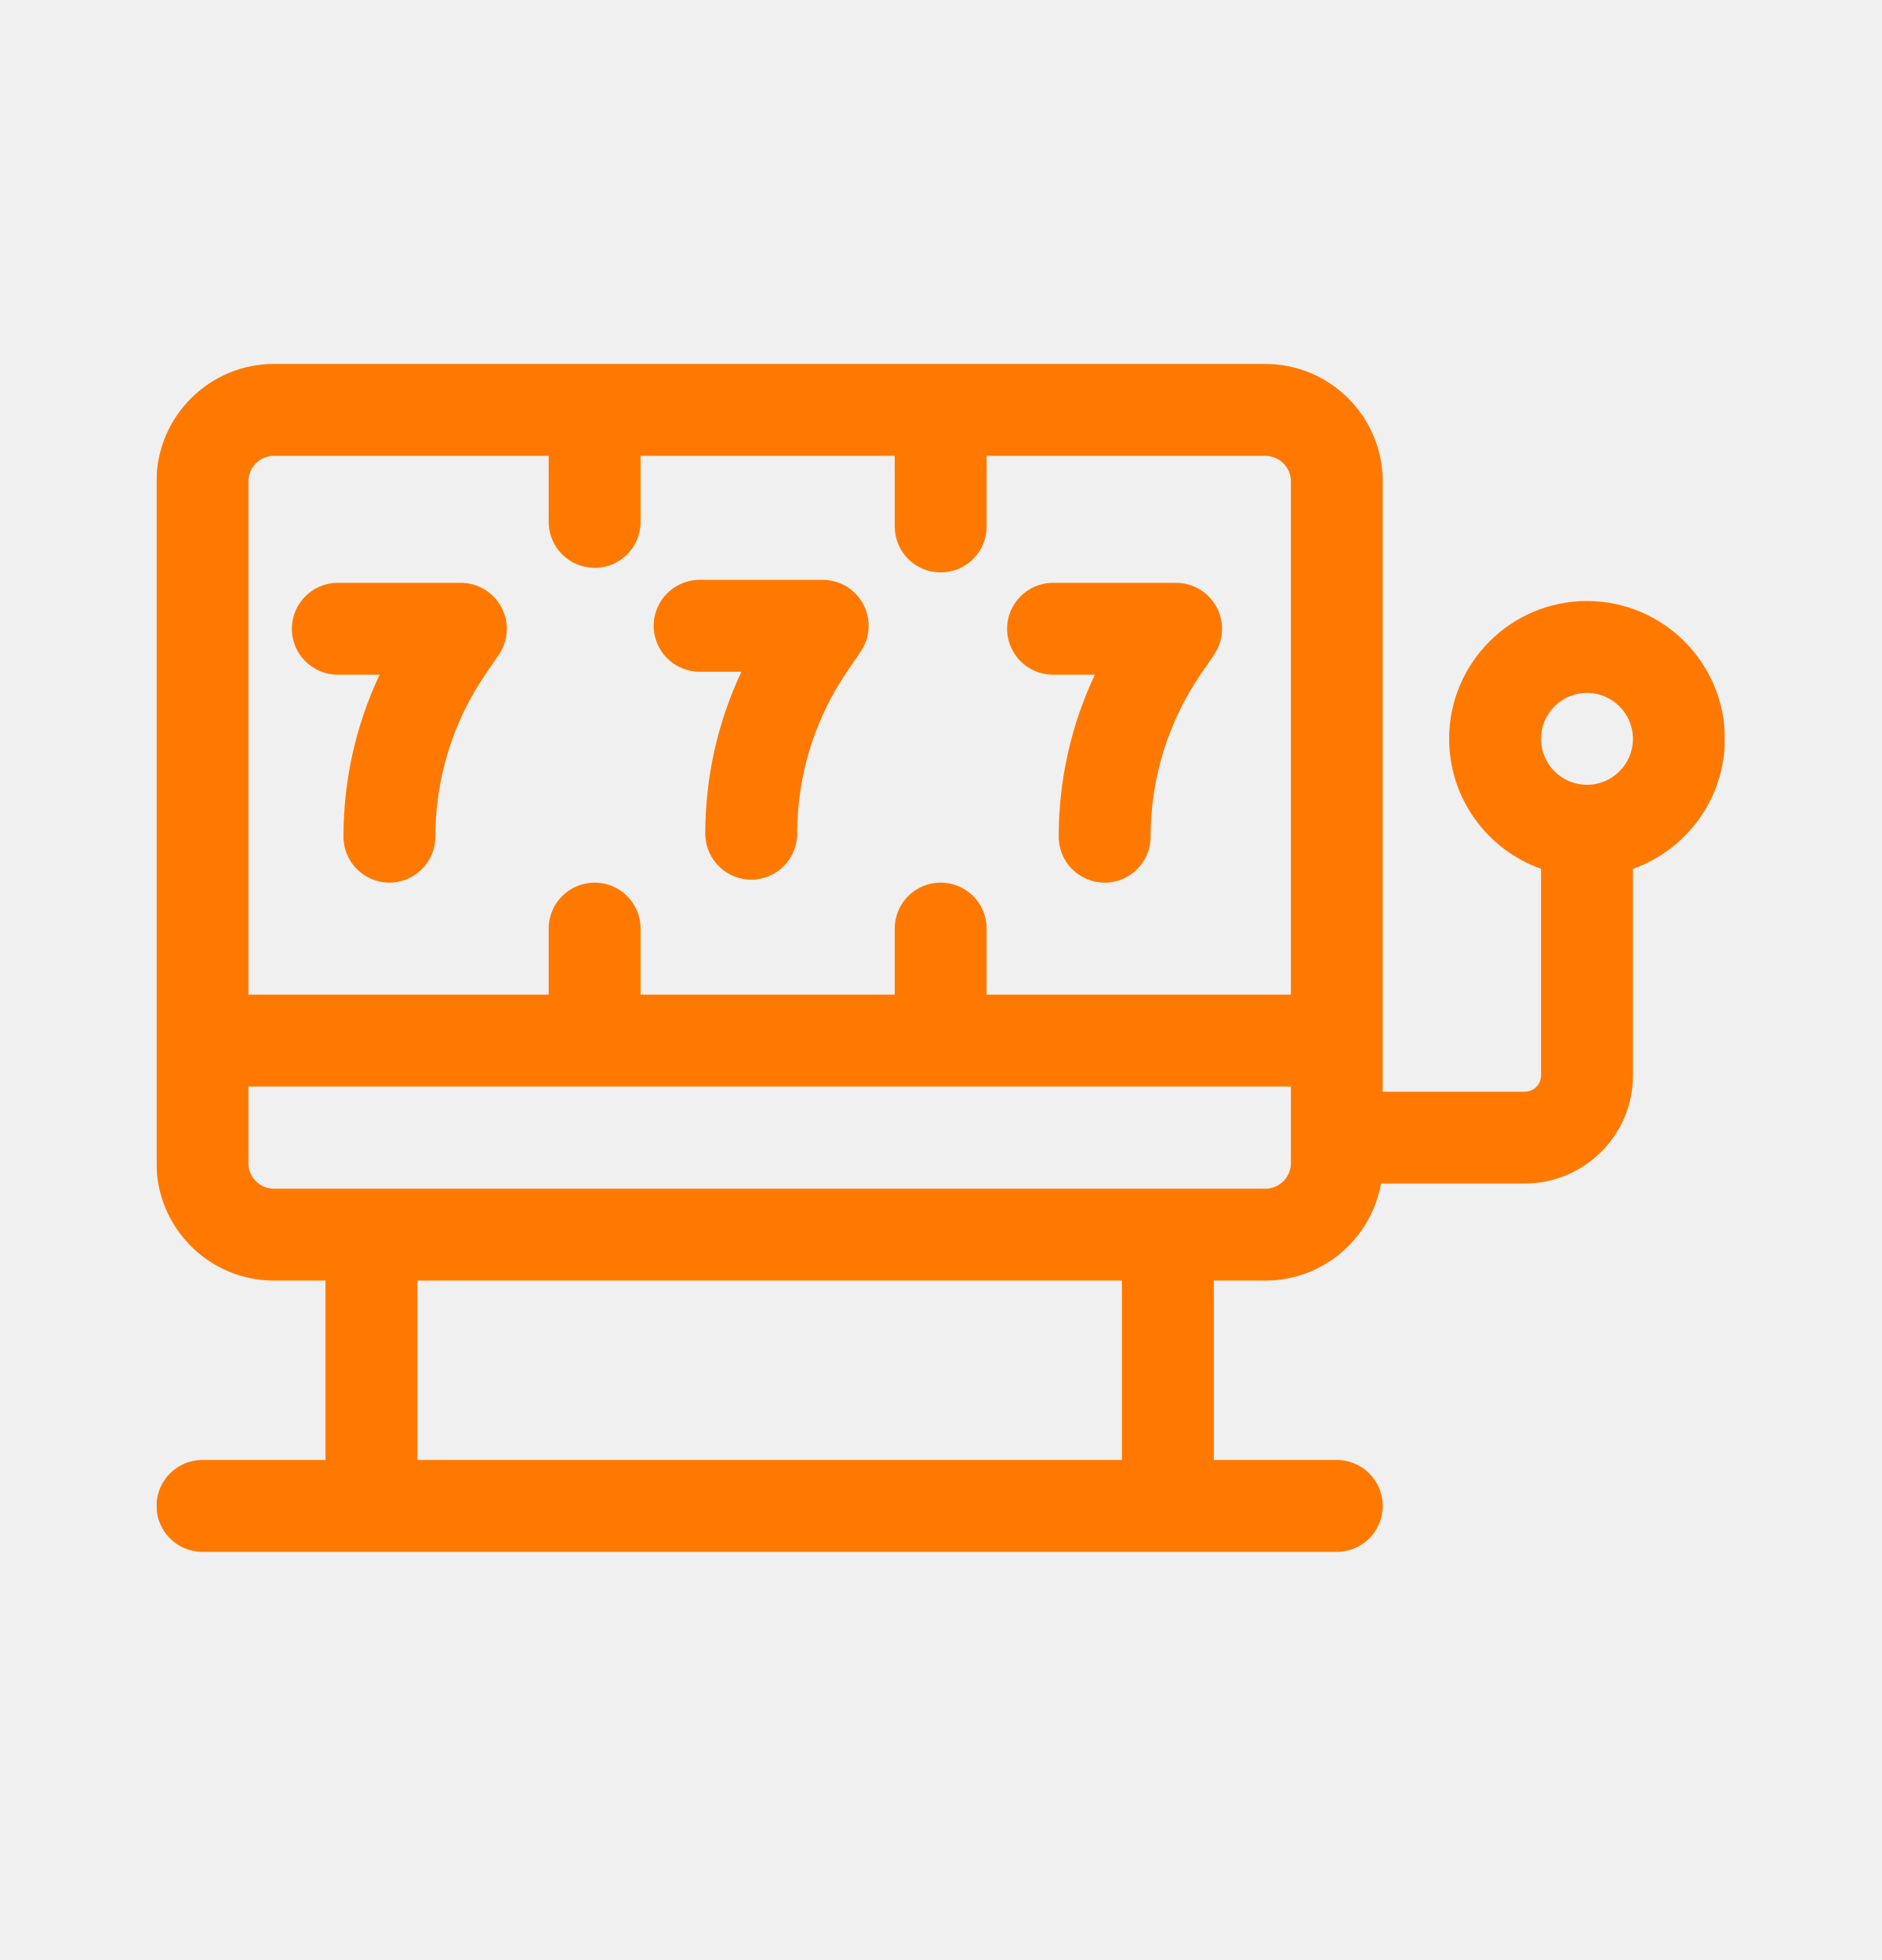
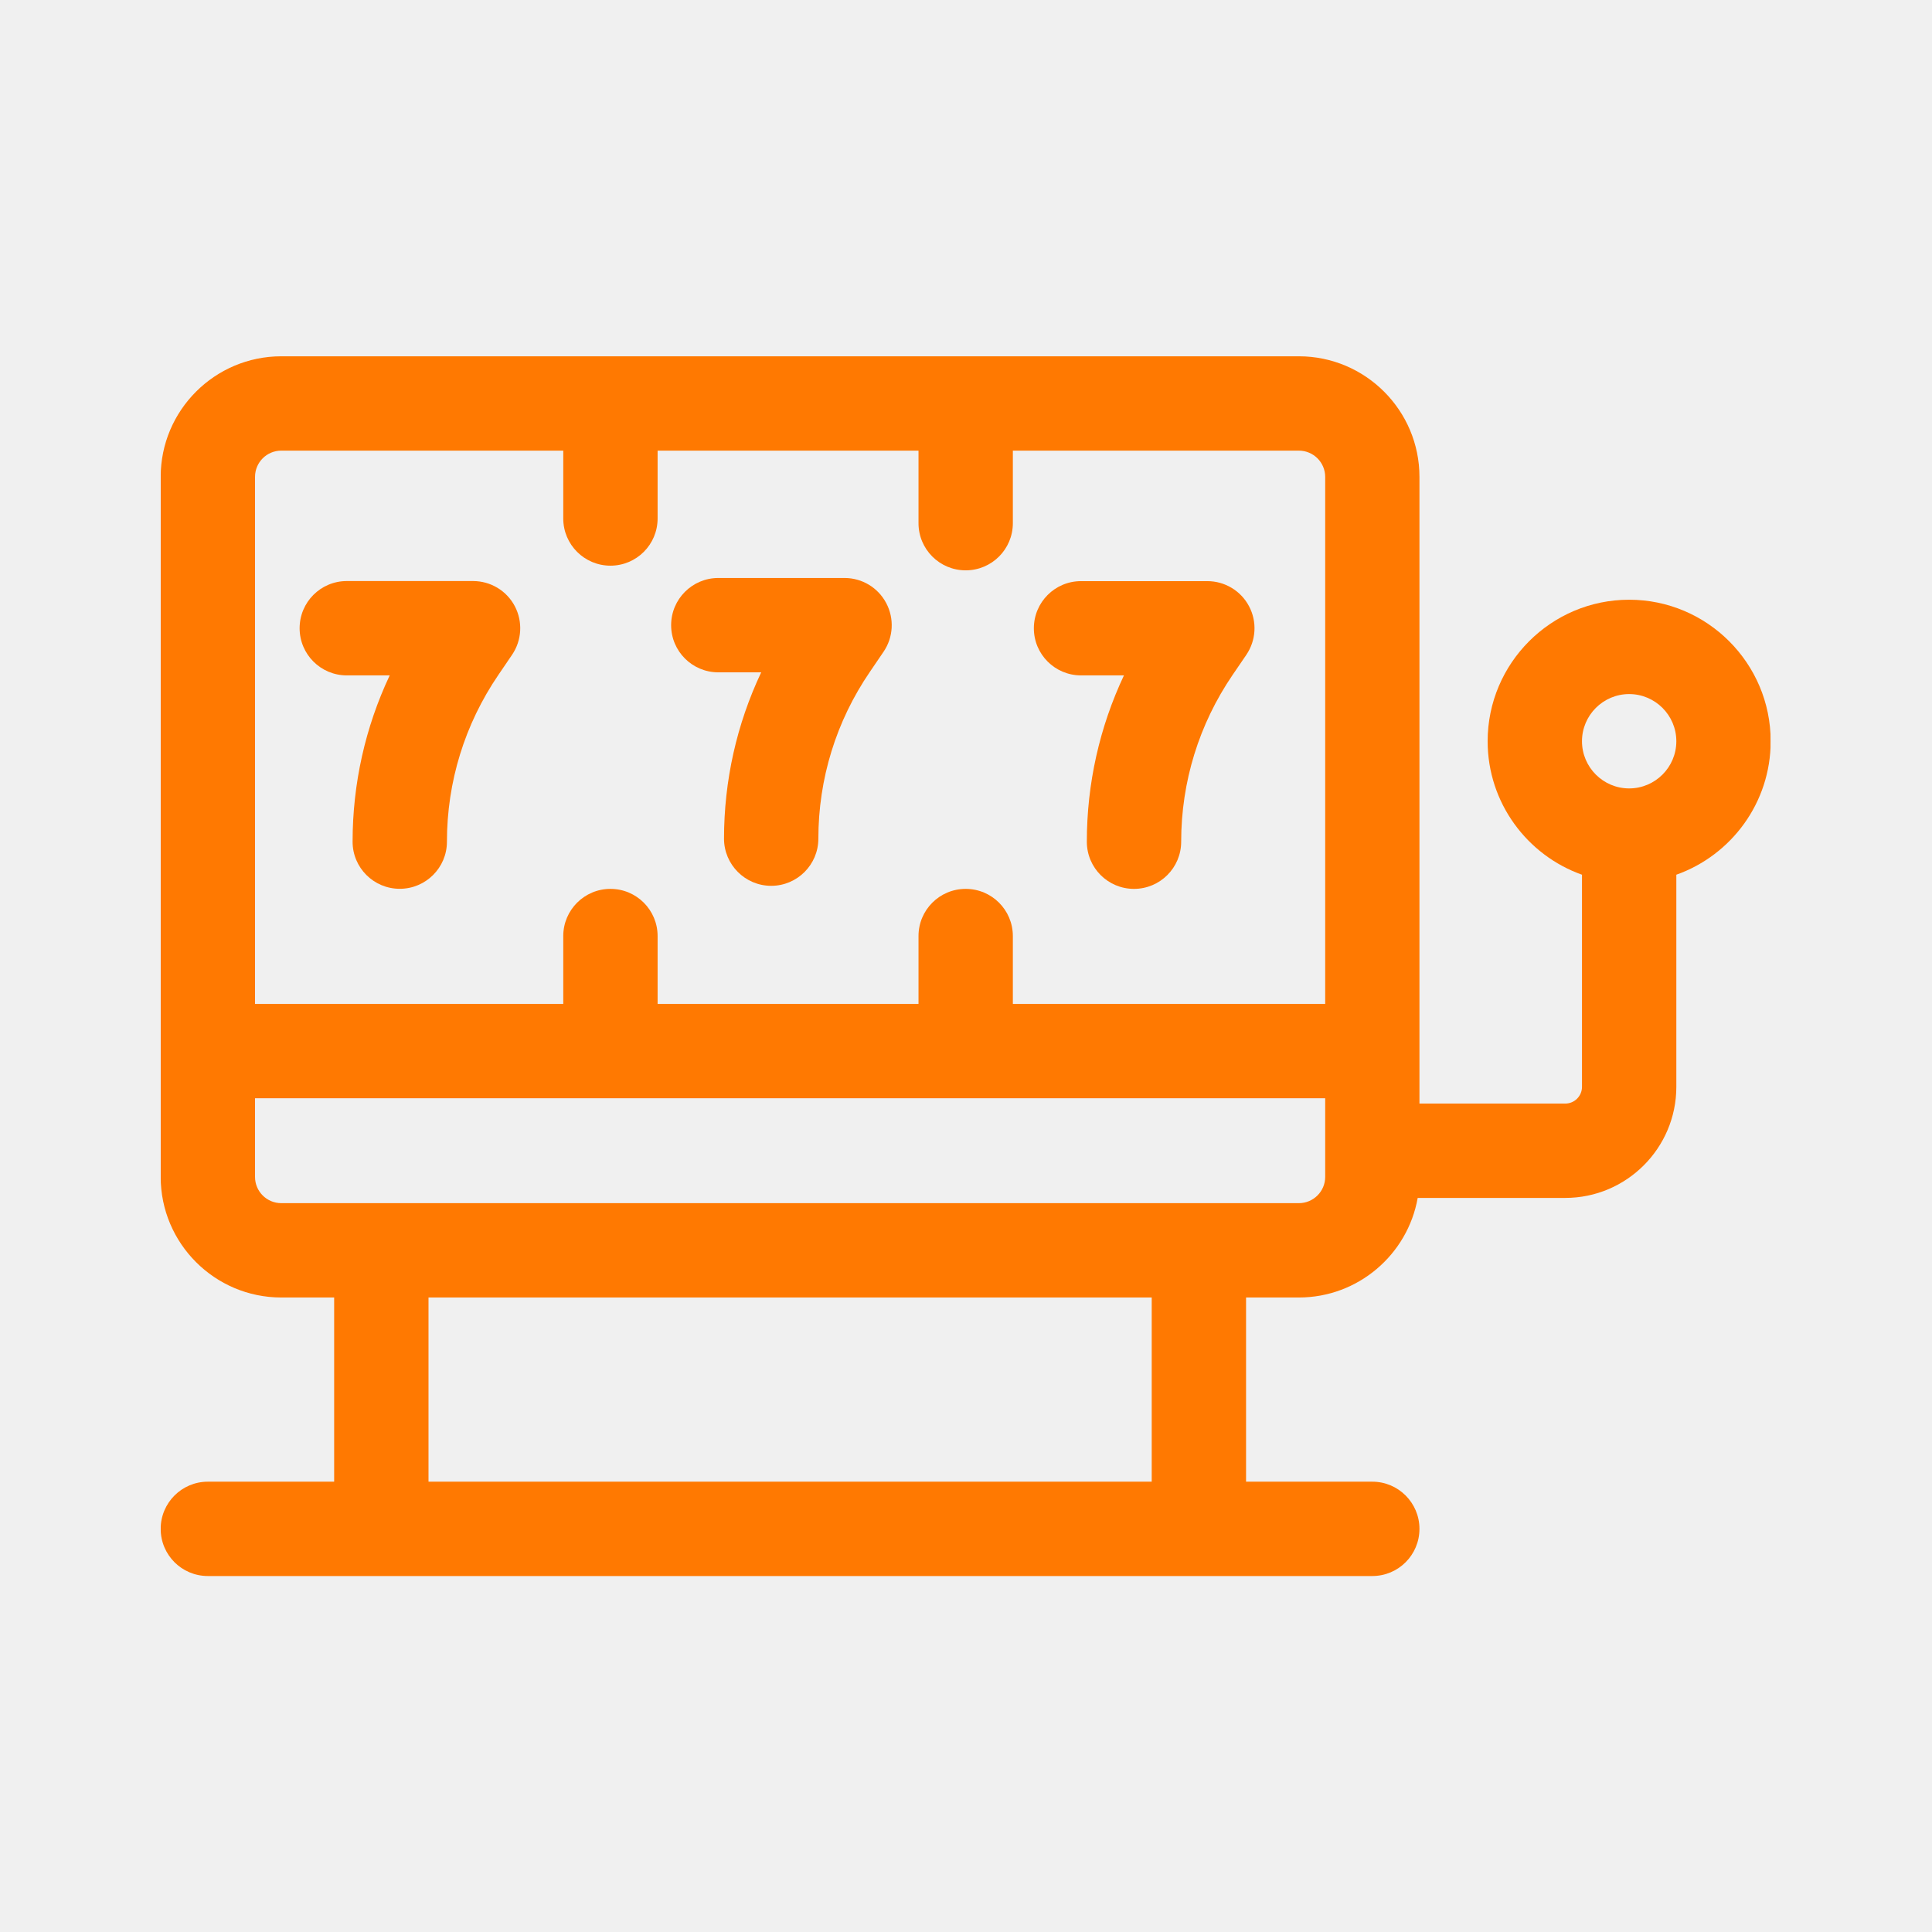
- <svg xmlns="http://www.w3.org/2000/svg" width="24" height="25" viewBox="0 0 24 25" fill="none">
-   <mask id="mask0_210_178562" style="mask-type:luminance" maskUnits="userSpaceOnUse" x="1" y="2" width="21" height="21">
-     <path d="M1.996 2.218H21.996V22.218H1.996V2.218Z" fill="white" />
+ <svg xmlns="http://www.w3.org/2000/svg" width="24" height="24" viewBox="0 0 24 24" fill="none">
+   <mask id="mask0_147_27507" style="mask-type:luminance" maskUnits="userSpaceOnUse" x="1" y="2" width="21" height="21">
+     <path d="M1.996 2.002H21.996V22.002H1.996V2.002Z" fill="white" />
  </mask>
-   <g mask="url(#mask0_210_178562)">
-     <path d="M20.238 10.01C19.915 10.01 19.652 9.747 19.652 9.424C19.652 9.101 19.915 8.838 20.238 8.838C20.561 8.838 20.824 9.101 20.824 9.424C20.824 9.747 20.561 10.01 20.238 10.01ZM16.135 15.162H3.494C3.314 15.162 3.168 15.016 3.168 14.836V13.859H16.462V14.836C16.462 15.016 16.315 15.162 16.135 15.162ZM14.307 18.622H5.323V16.334H14.307V18.622ZM3.494 5.814H6.997V6.657C6.997 6.981 7.26 7.243 7.583 7.243C7.907 7.243 8.169 6.981 8.169 6.657V5.814H11.41V6.715C11.41 7.039 11.672 7.301 11.996 7.301C12.32 7.301 12.582 7.039 12.582 6.715V5.814H16.135C16.315 5.814 16.462 5.96 16.462 6.14V12.687H12.582V11.844C12.582 11.52 12.32 11.258 11.996 11.258C11.672 11.258 11.41 11.52 11.41 11.844V12.687H8.169V11.844C8.169 11.52 7.907 11.258 7.583 11.258C7.26 11.258 6.997 11.52 6.997 11.844V12.687H3.168V6.14C3.168 5.96 3.314 5.814 3.494 5.814ZM21.996 9.424C21.996 8.454 21.207 7.666 20.238 7.666C19.268 7.666 18.48 8.454 18.48 9.424C18.48 10.188 18.97 10.84 19.652 11.082V13.717C19.652 13.831 19.559 13.925 19.444 13.925H17.633V6.14C17.633 5.314 16.961 4.642 16.135 4.642H3.494C2.668 4.642 1.996 5.314 1.996 6.14V14.836C1.996 15.662 2.668 16.334 3.494 16.334H4.151V18.622H2.582C2.258 18.622 1.996 18.884 1.996 19.208C1.996 19.532 2.258 19.794 2.582 19.794H17.047C17.371 19.794 17.633 19.532 17.633 19.208C17.633 18.884 17.371 18.622 17.047 18.622H15.479V16.334H16.135C16.872 16.334 17.487 15.799 17.611 15.096H19.444C20.205 15.096 20.824 14.477 20.824 13.717V11.082C21.506 10.84 21.996 10.188 21.996 9.424Z" fill="#FF7901" />
-     <path d="M8.922 8.568H9.455C9.152 9.211 8.994 9.913 8.994 10.634C8.994 10.957 9.257 11.22 9.58 11.22C9.904 11.22 10.166 10.957 10.166 10.634C10.166 9.891 10.387 9.175 10.805 8.562L10.975 8.312C11.098 8.133 11.111 7.901 11.009 7.708C10.908 7.516 10.709 7.396 10.491 7.396H8.922C8.599 7.396 8.336 7.659 8.336 7.982C8.336 8.306 8.599 8.568 8.922 8.568Z" fill="#FF7901" />
-     <path d="M4.308 8.606H4.841C4.538 9.249 4.38 9.951 4.38 10.672C4.38 10.995 4.642 11.258 4.966 11.258C5.289 11.258 5.552 10.995 5.552 10.672C5.552 9.93 5.773 9.213 6.191 8.6L6.361 8.351C6.484 8.171 6.497 7.939 6.395 7.747C6.294 7.555 6.094 7.434 5.877 7.434H4.308C3.985 7.434 3.722 7.697 3.722 8.02C3.722 8.344 3.985 8.606 4.308 8.606Z" fill="#FF7901" />
-     <path d="M13.429 8.606H13.962C13.659 9.249 13.501 9.951 13.501 10.672C13.501 10.995 13.763 11.258 14.087 11.258C14.411 11.258 14.673 10.995 14.673 10.672C14.673 9.93 14.894 9.213 15.312 8.6L15.482 8.351C15.605 8.171 15.618 7.939 15.516 7.747C15.415 7.555 15.215 7.434 14.998 7.434H13.429C13.106 7.434 12.843 7.697 12.843 8.02C12.843 8.344 13.106 8.606 13.429 8.606Z" fill="#FF7901" />
+   <g mask="url(#mask0_147_27507)">
+     <path d="M20.238 9.794C19.915 9.794 19.652 9.531 19.652 9.208C19.652 8.885 19.915 8.622 20.238 8.622C20.561 8.622 20.824 8.885 20.824 9.208C20.824 9.531 20.561 9.794 20.238 9.794ZM16.135 14.946H3.494C3.314 14.946 3.168 14.8 3.168 14.62V13.643H16.462V14.62C16.462 14.8 16.315 14.946 16.135 14.946ZM14.307 18.406H5.323V16.118H14.307V18.406ZM3.494 5.598H6.997V6.441C6.997 6.765 7.26 7.027 7.583 7.027C7.907 7.027 8.169 6.765 8.169 6.441V5.598H11.41V6.499C11.41 6.823 11.672 7.085 11.996 7.085C12.32 7.085 12.582 6.823 12.582 6.499V5.598H16.135C16.315 5.598 16.462 5.744 16.462 5.924V12.471H12.582V11.628C12.582 11.304 12.32 11.042 11.996 11.042C11.672 11.042 11.41 11.304 11.41 11.628V12.471H8.169V11.628C8.169 11.304 7.907 11.042 7.583 11.042C7.26 11.042 6.997 11.304 6.997 11.628V12.471H3.168V5.924C3.168 5.744 3.314 5.598 3.494 5.598ZM21.996 9.208C21.996 8.239 21.207 7.45 20.238 7.45C19.268 7.45 18.48 8.239 18.48 9.208C18.48 9.972 18.97 10.624 19.652 10.866V13.501C19.652 13.616 19.559 13.709 19.444 13.709H17.633V5.924C17.633 5.098 16.961 4.426 16.135 4.426H3.494C2.668 4.426 1.996 5.098 1.996 5.924V14.62C1.996 15.446 2.668 16.118 3.494 16.118H4.151V18.406H2.582C2.258 18.406 1.996 18.669 1.996 18.992C1.996 19.316 2.258 19.578 2.582 19.578H17.047C17.371 19.578 17.633 19.316 17.633 18.992C17.633 18.669 17.371 18.406 17.047 18.406H15.479V16.118H16.135C16.872 16.118 17.487 15.583 17.611 14.881H19.444C20.205 14.881 20.824 14.262 20.824 13.501V10.866C21.506 10.624 21.996 9.972 21.996 9.208Z" fill="#FF7901" />
+     <path d="M8.923 8.352H9.456C9.152 8.995 8.994 9.697 8.994 10.418C8.994 10.741 9.257 11.004 9.58 11.004C9.904 11.004 10.166 10.741 10.166 10.418C10.166 9.675 10.387 8.959 10.806 8.346L10.976 8.096C11.098 7.917 11.111 7.684 11.009 7.492C10.908 7.3 10.709 7.18 10.492 7.18H8.923C8.599 7.18 8.337 7.443 8.337 7.766C8.337 8.09 8.599 8.352 8.923 8.352Z" fill="#FF7901" />
+     <path d="M4.308 8.39H4.841C4.538 9.033 4.38 9.735 4.38 10.456C4.38 10.779 4.642 11.041 4.966 11.041C5.289 11.041 5.552 10.779 5.552 10.456C5.552 9.713 5.773 8.997 6.191 8.384L6.361 8.134C6.483 7.955 6.496 7.722 6.395 7.53C6.294 7.338 6.094 7.218 5.877 7.218H4.308C3.984 7.218 3.722 7.48 3.722 7.804C3.722 8.128 3.984 8.39 4.308 8.39Z" fill="#FF7901" />
+     <path d="M13.429 8.39H13.962C13.659 9.033 13.501 9.736 13.501 10.456C13.501 10.78 13.763 11.042 14.087 11.042C14.41 11.042 14.673 10.78 14.673 10.456C14.673 9.714 14.894 8.997 15.312 8.384L15.482 8.135C15.604 7.955 15.618 7.723 15.516 7.531C15.415 7.339 15.215 7.219 14.998 7.219H13.429C13.105 7.219 12.843 7.481 12.843 7.805C12.843 8.128 13.105 8.39 13.429 8.39Z" fill="#FF7901" />
  </g>
</svg>
